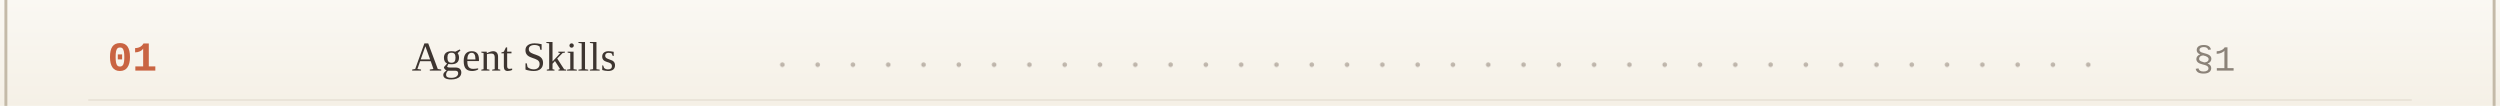
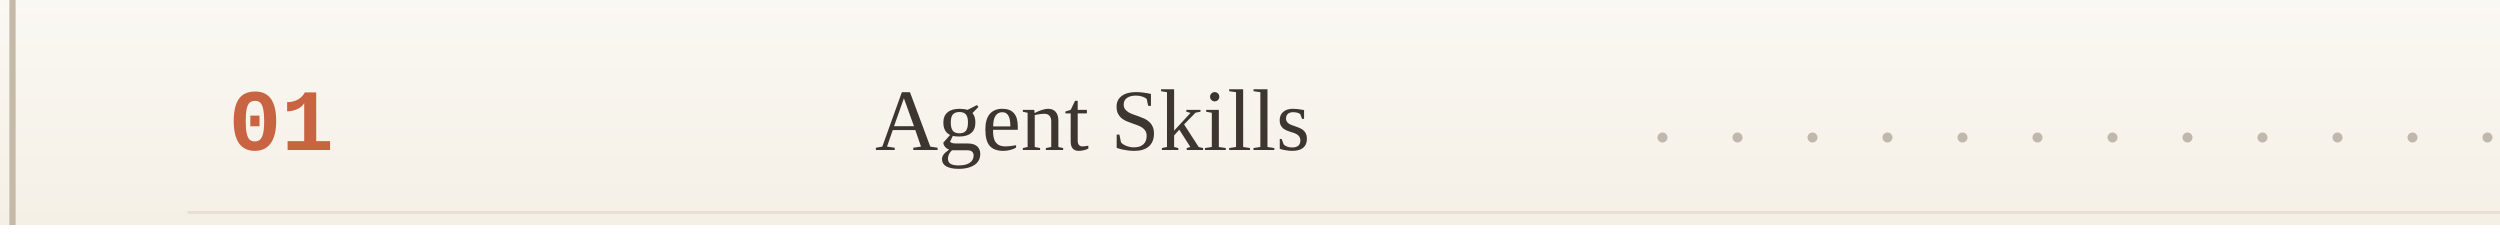
- <svg xmlns="http://www.w3.org/2000/svg" width="850" height="36">
+ <svg xmlns="http://www.w3.org/2000/svg" width="400" height="40" preserveAspectRatio="xMinYMid meet" viewBox="0 0 400 40">
  <defs>
    <linearGradient id="paperBg" x1="0%" y1="0%" x2="0%" y2="100%">
      <stop offset="0%" style="stop-color:#faf8f3" />
      <stop offset="100%" style="stop-color:#f5f0e6" />
    </linearGradient>
    <pattern id="leaderDots" x="0" y="0" width="12" height="4" patternUnits="userSpaceOnUse">
      <circle cx="2" cy="2" r="0.8" fill="#8a7b6f" opacity="0.5" />
    </pattern>
  </defs>
  <rect width="850" height="36" fill="url(#paperBg)" />
  <line x1="2" y1="0" x2="2" y2="36" stroke="#c4baa8" stroke-width="1" />
  <line x1="848" y1="0" x2="848" y2="36" stroke="#c4baa8" stroke-width="1" />
  <text x="45" y="24" font-family="'Courier New', Courier, monospace" font-size="14" font-weight="700" fill="#c96442" text-anchor="middle">
    01
  </text>
  <text x="140" y="24" font-family="Georgia, 'Times New Roman', serif" font-size="14" fill="#3d3530">
    Agent Skills
    
    <animate attributeName="fill-opacity" values="1;0.97;1" dur="8s" repeatCount="indefinite" />
  </text>
  <rect x="260" y="20" width="460" height="4" fill="url(#leaderDots)" />
  <text x="760" y="24" font-family="'Courier New', Courier, monospace" font-size="12" fill="#5c5247" text-anchor="end" opacity="0.7">
    §1
  </text>
  <line x1="30" y1="34" x2="820" y2="34" stroke="#c4baa8" stroke-width="0.5" opacity="0.3" />
</svg>
